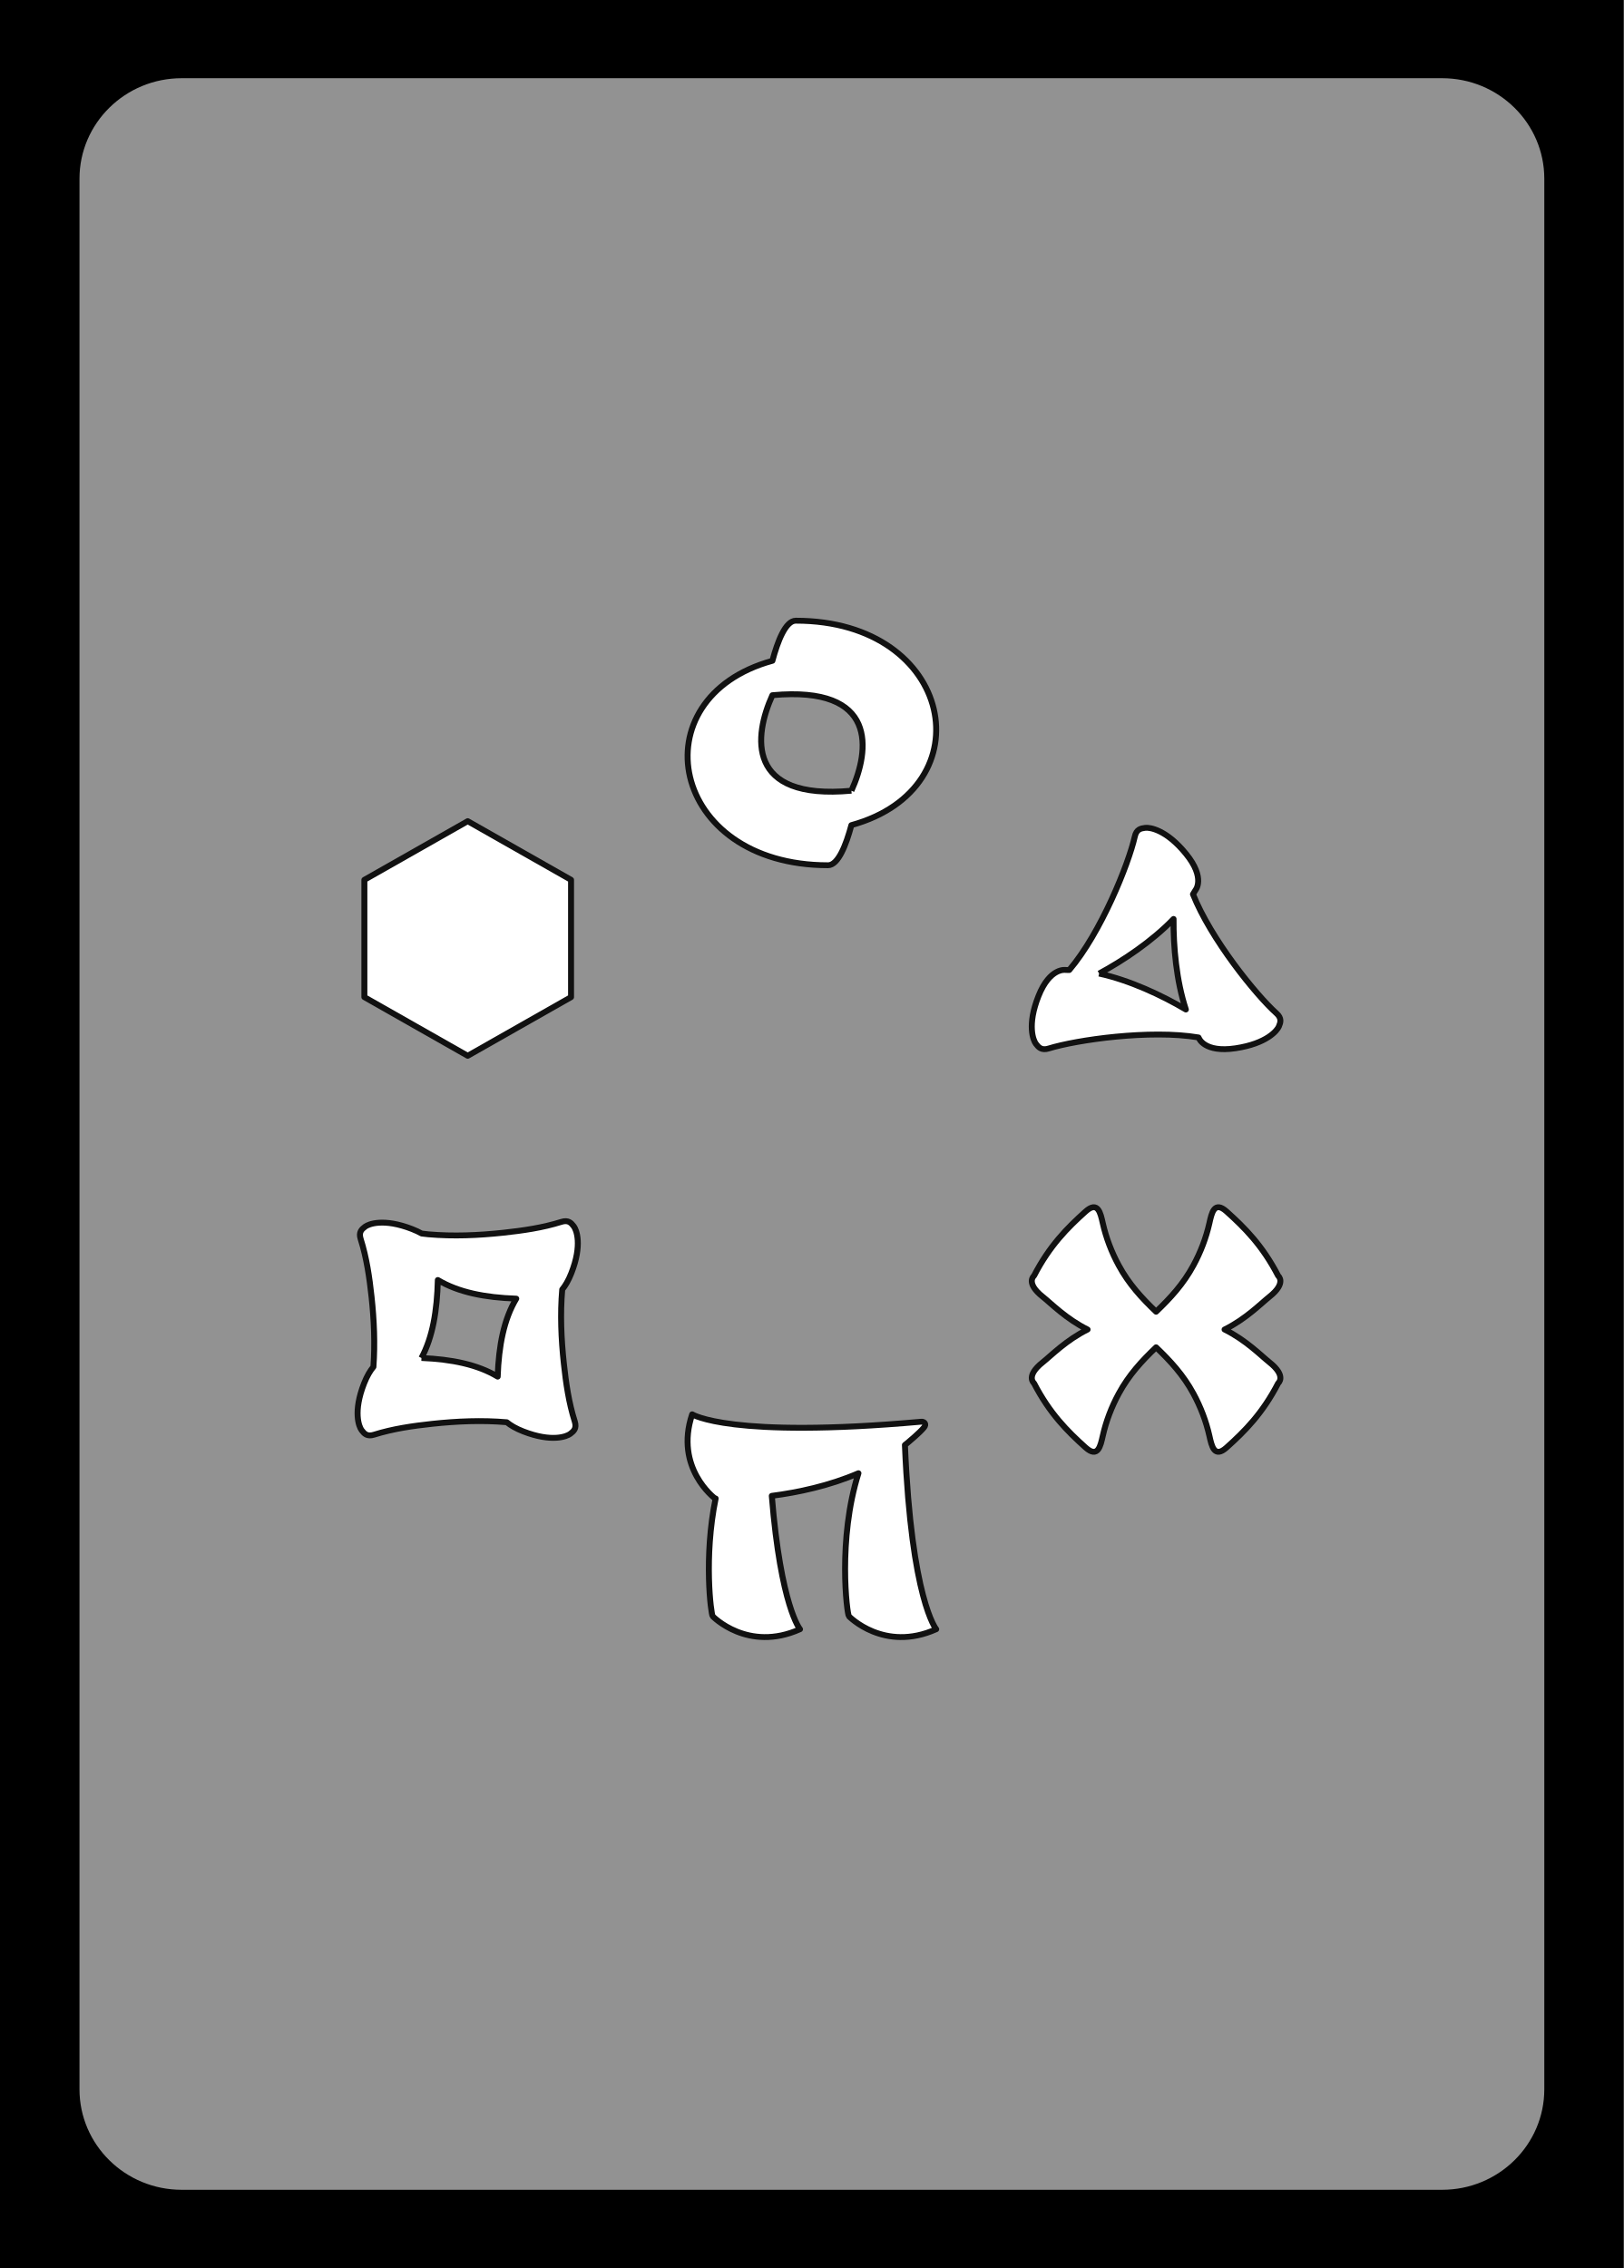
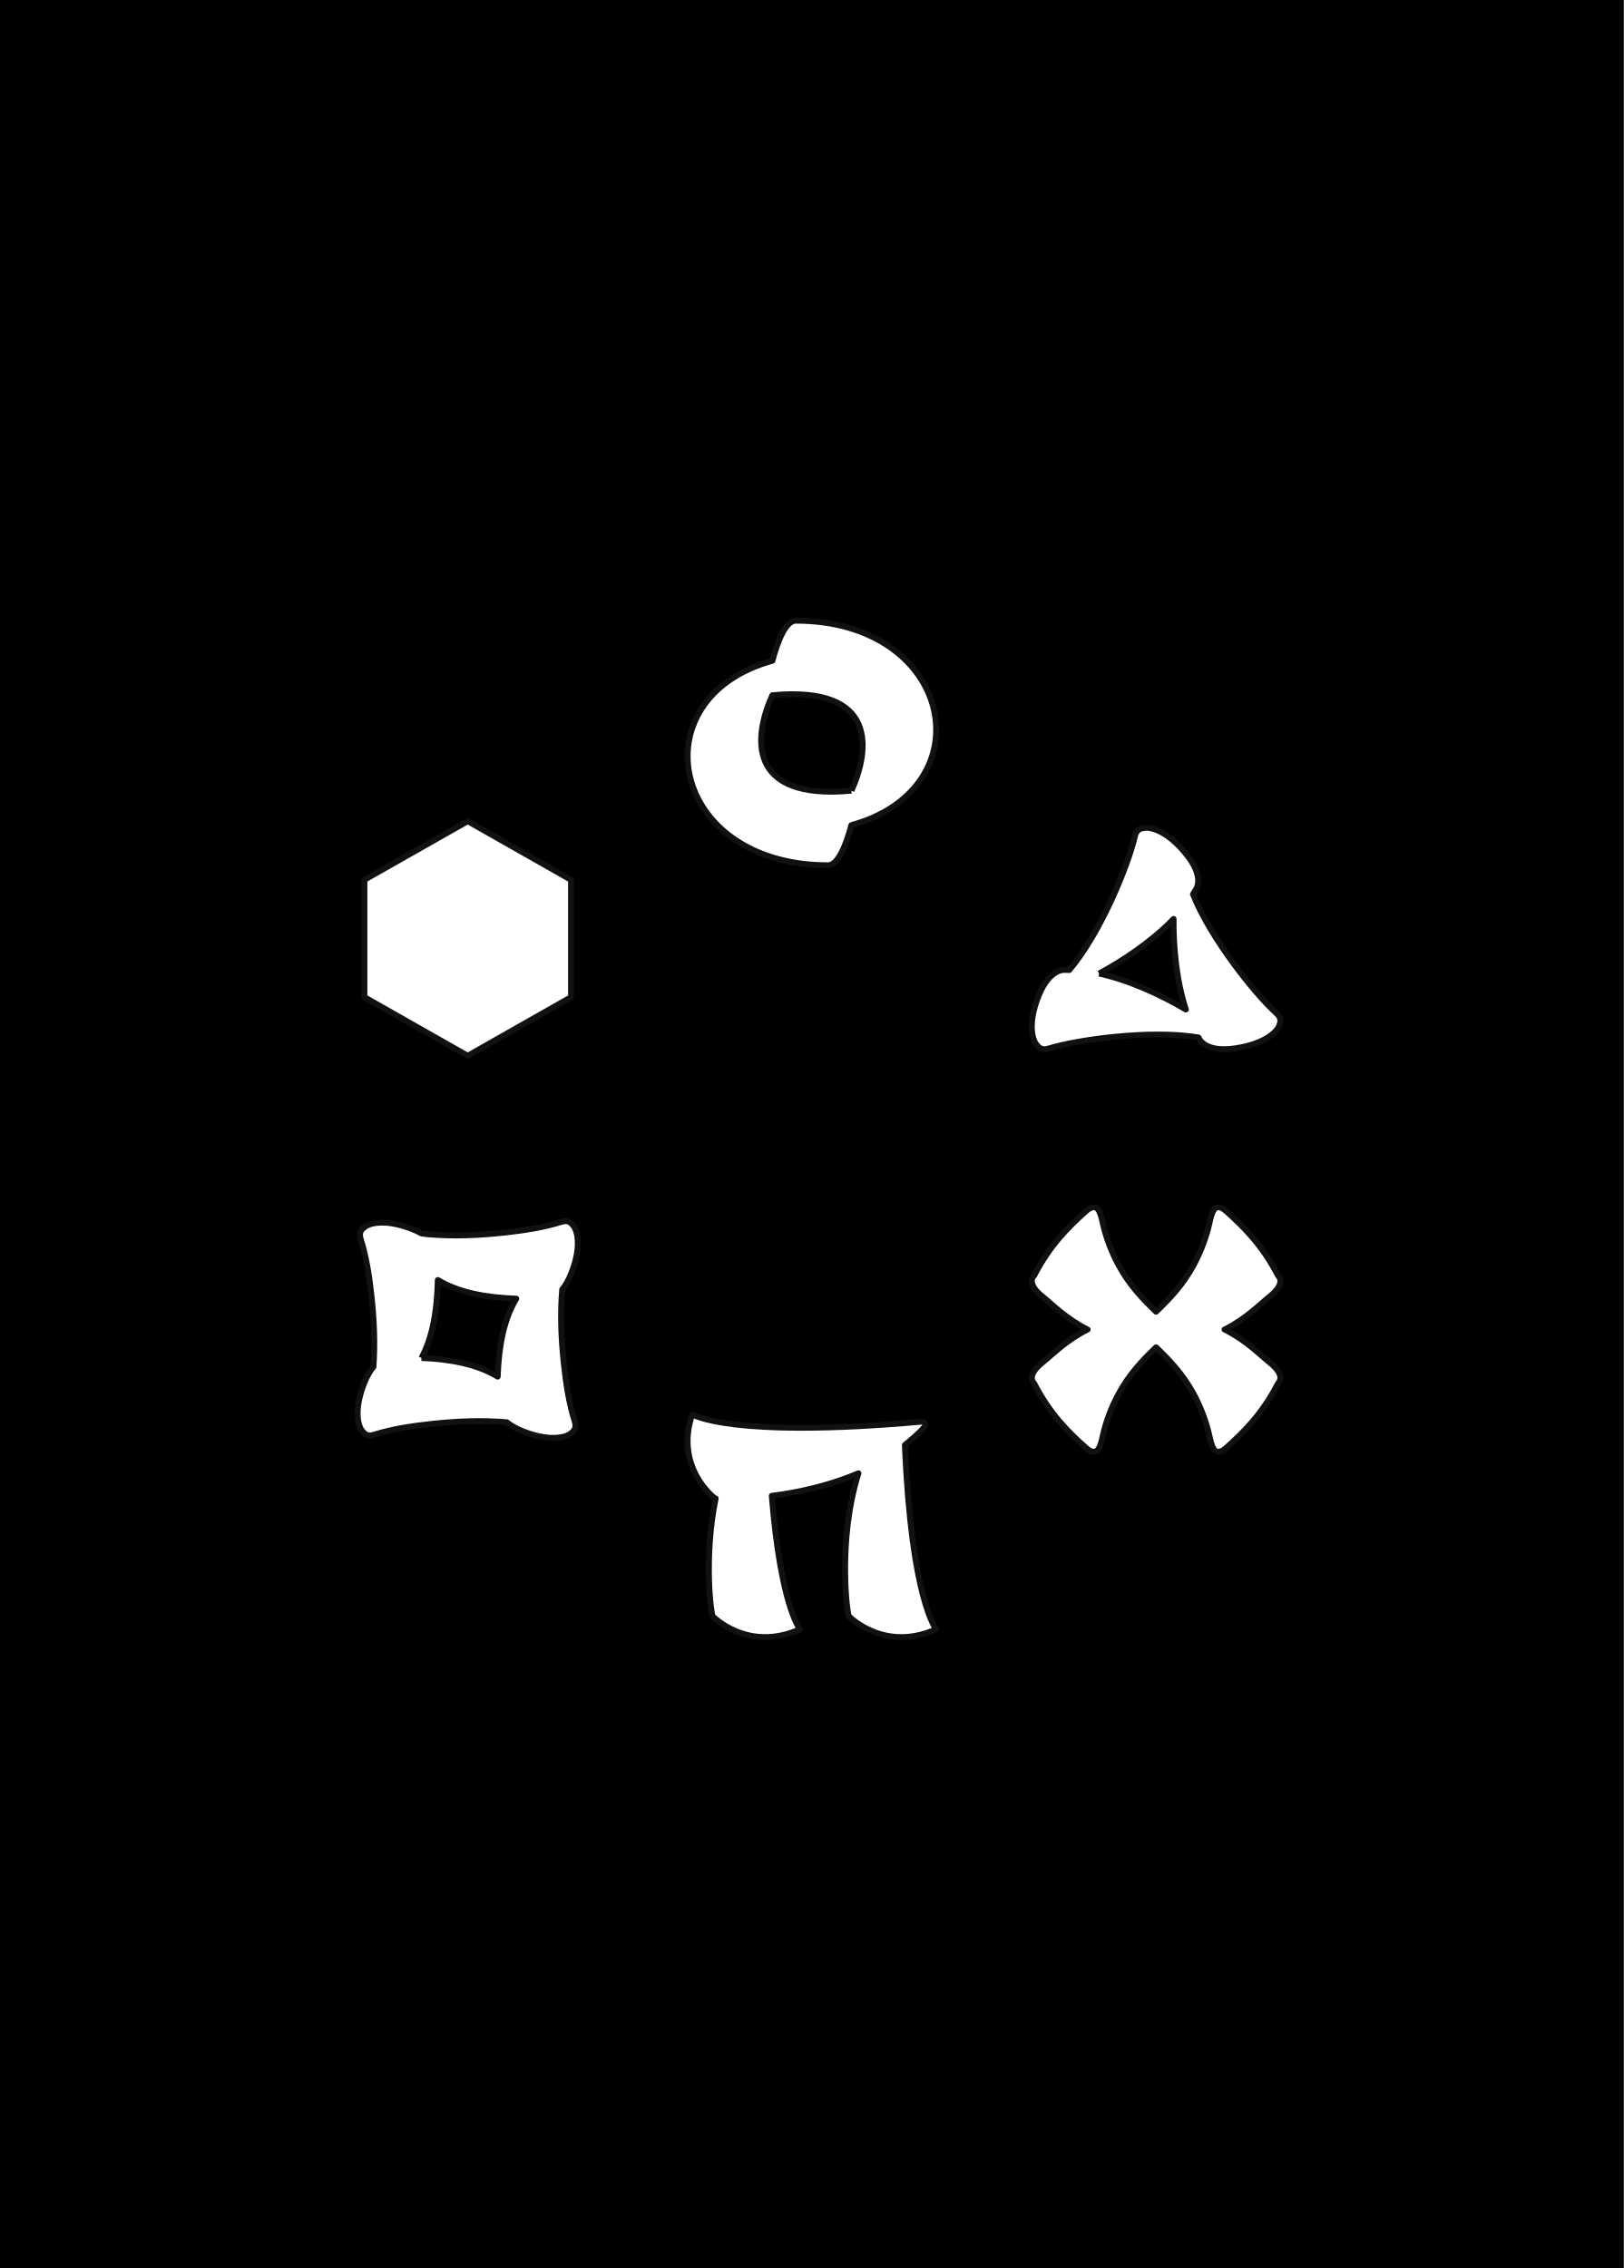
<svg xmlns="http://www.w3.org/2000/svg" width="63mm" height="88mm" viewBox="0 0 286 406" preserveAspectRatio="none" role="img" aria-labelledby="title">
  <rect width="286" height="406" fill="#000" />
-   <rect x="14" y="14" width="258" height="378" rx="18" fill="#929292" />
  <g transform="translate(143 133) rotate(0) scale(0.35)">
    <path d="M19.88 24.419C-33.438 29.451 -29.131 -3.796 -19.88 -24.426C33.438 -29.458 29.138 3.789 19.88 24.419M-8.108 -62.541C-13.246 -62.541 -17.228 -52.056 -19.873 -42.033C-87.905 -22.971 -71.695 62.556 8.116 62.541C13.253 62.541 17.228 52.055 19.88 42.026C87.905 22.979 71.688 -62.556 -8.108 -62.541Z" fill="#fff" stroke="#111" stroke-width="3" stroke-linejoin="round" />
  </g>
  <g transform="translate(203.6218 168) rotate(0) scale(0.35)">
    <path d="M-28.673 17.938C-16.652 11.349 -2.065 1.479 8.793 -9.983C8.669 4.052 10.183 21.557 14.985 36.326C2.971 29.107 -13.169 21.388 -28.673 17.938M60.554 38.25C50.157 28.75 27.565 0.322 18.572 -22.634C18.975 -23.315 19.43 -24 19.8 -24.694C19.8 -24.694 25.07 -30.795 15.076 -43.277C5.096 -55.76 -3.221 -56.871 -5.444 -56.591C-7.666 -56.312 -9.882 -55.896 -10.707 -52.153C-13.826 -38.034 -27.783 -2.829 -43.683 16.125C-44.274 16.125 -44.878 16.082 -45.457 16.104C-45.457 16.104 -53.377 14.583 -59.186 29.476C-65.008 44.362 -61.805 52.127 -60.46 53.908C-59.115 55.693 -57.64 57.41 -53.988 56.253C-40.258 51.906 -3.026 46.422 21.346 50.62C21.412 50.716 21.462 50.84 21.529 50.937C21.529 50.937 24.167 58.559 39.976 56.155C55.779 53.745 60.892 47.091 61.77 45.038C62.634 42.978 63.394 40.834 60.555 38.254Z" fill="#fff" stroke="#111" stroke-width="3" stroke-linejoin="round" />
  </g>
  <g transform="translate(203.6218 238) rotate(0) scale(0.35)">
    <path d="M57.054 16.77C52.774 13.309 45.259 5.435 34.469 -0C45.259 -5.442 52.774 -13.309 57.054 -16.77C65.849 -23.886 61.448 -27.441 61.448 -27.441C53.538 -42.988 44.573 -52.049 35.509 -60.331C29.24 -66.052 27.966 -59.501 26.834 -54.402C25.157 -46.857 22.412 -39.57 18.775 -32.769C13.674 -23.214 7.207 -16.098 0.004 -9.097C-7.207 -16.098 -13.674 -23.214 -18.775 -32.769C-22.405 -39.57 -25.157 -46.857 -26.827 -54.402C-27.966 -59.501 -29.24 -66.052 -35.509 -60.331C-44.573 -52.049 -53.538 -42.988 -61.448 -27.441C-61.448 -27.441 -65.849 -23.886 -57.054 -16.77C-52.767 -13.309 -45.252 -5.442 -34.469 -0C-45.252 5.435 -52.767 13.309 -57.054 16.77C-65.849 23.879 -61.448 27.433 -61.448 27.433C-53.538 42.988 -44.573 52.049 -35.509 60.331C-29.24 66.052 -27.966 59.501 -26.827 54.402C-25.157 46.857 -22.405 39.569 -18.775 32.761C-13.674 23.214 -7.207 16.091 0.004 9.097C7.207 16.091 13.674 23.214 18.775 32.761C22.412 39.569 25.157 46.857 26.834 54.402C27.966 59.501 29.24 66.052 35.509 60.331C44.573 52.049 53.538 42.988 61.448 27.433C61.448 27.433 65.849 23.879 57.054 16.77Z" fill="#fff" stroke="#111" stroke-width="3" stroke-linejoin="round" />
  </g>
  <g transform="translate(143 273) rotate(0) scale(0.35)">
    <path d="M-128.353 -55.461M46.81 -40.952C47.444 -41.507 48.132 -41.987 48.74 -42.56C49.327 -43.121 54.099 -47.045 56.415 -49.902C57.89 -51.71 56.427 -52.979 55.127 -52.858C-41.361 -44.075 -60.249 -56.629 -60.249 -56.629C-69.306 -29.212 -48.856 -13.681 -48.856 -13.681C-48.813 -13.66 -48.564 -13.617 -48.437 -13.595C-54.543 16.385 -50.772 45.765 -49.924 46.652C-49.924 46.652 -32.264 65.28 -5.981 53.286C-5.981 53.286 -15.632 41.74 -20.177 -14.937C-7.029 -16.646 8.796 -20.096 23.425 -26.497C12.88 7.335 17.652 45.638 18.627 46.652C18.627 46.652 36.293 65.28 62.556 53.286C62.556 53.286 50.082 38.309 46.812 -40.946Z" fill="#fff" stroke="#111" stroke-width="3" stroke-linejoin="round" />
  </g>
  <g transform="translate(82.37822 238) rotate(0) scale(0.35)">
    <path d="M-23.281 14.563C-17.64 3.904 -15.397 -9.591 -15.033 -25.325C-4.63 -18.997 8.713 -16.345 24.43 -15.792C18.217 -5.273 15.623 8.216 15.083 24.097C4.925 17.896 -8.029 15.206 -23.281 14.563M48.383 17.425C47.039 4.788 46.493 -7.81 47.56 -20.479C49.118 -22.406 50.708 -25.083 52.159 -28.855C57.788 -43.425 54.691 -51.019 53.39 -52.761C52.09 -54.51 50.664 -56.189 47.127 -55.057C37.729 -52.042 27.659 -50.567 17.878 -49.505C5.339 -48.144 -7.174 -47.584 -19.763 -48.691C-20.856 -48.786 -22.012 -48.932 -23.168 -49.092C-24.538 -49.874 -26.121 -50.644 -27.986 -51.381C-42.378 -57.073 -49.879 -53.938 -51.6 -52.621C-53.328 -51.305 -54.986 -49.861 -53.868 -46.287C-50.891 -36.773 -49.433 -26.572 -48.384 -16.682C-47.121 -4.758 -46.612 7.141 -47.448 19.085C-49.044 21.018 -50.671 23.727 -52.16 27.588C-57.788 42.158 -54.691 49.758 -53.385 51.501C-52.084 53.249 -50.664 54.928 -47.128 53.79C-37.73 50.782 -27.66 49.3 -17.885 48.238C-5.371 46.883 7.111 46.33 19.656 47.424C21.566 49.014 24.223 50.636 27.98 52.124C42.372 57.816 49.879 54.681 51.594 53.364C53.327 52.047 54.98 50.604 53.868 47.03C50.884 37.516 49.426 27.314 48.383 17.425Z" fill="#fff" stroke="#111" stroke-width="3" stroke-linejoin="round" />
  </g>
  <g transform="translate(82.37822 168) rotate(0) scale(0.35)">
    <path d="M0 -60L52 -30L52 30L0 60L-52 30L-52 -30Z" fill="#fff" stroke="#111" stroke-width="3" stroke-linejoin="round" />
  </g>
</svg>
